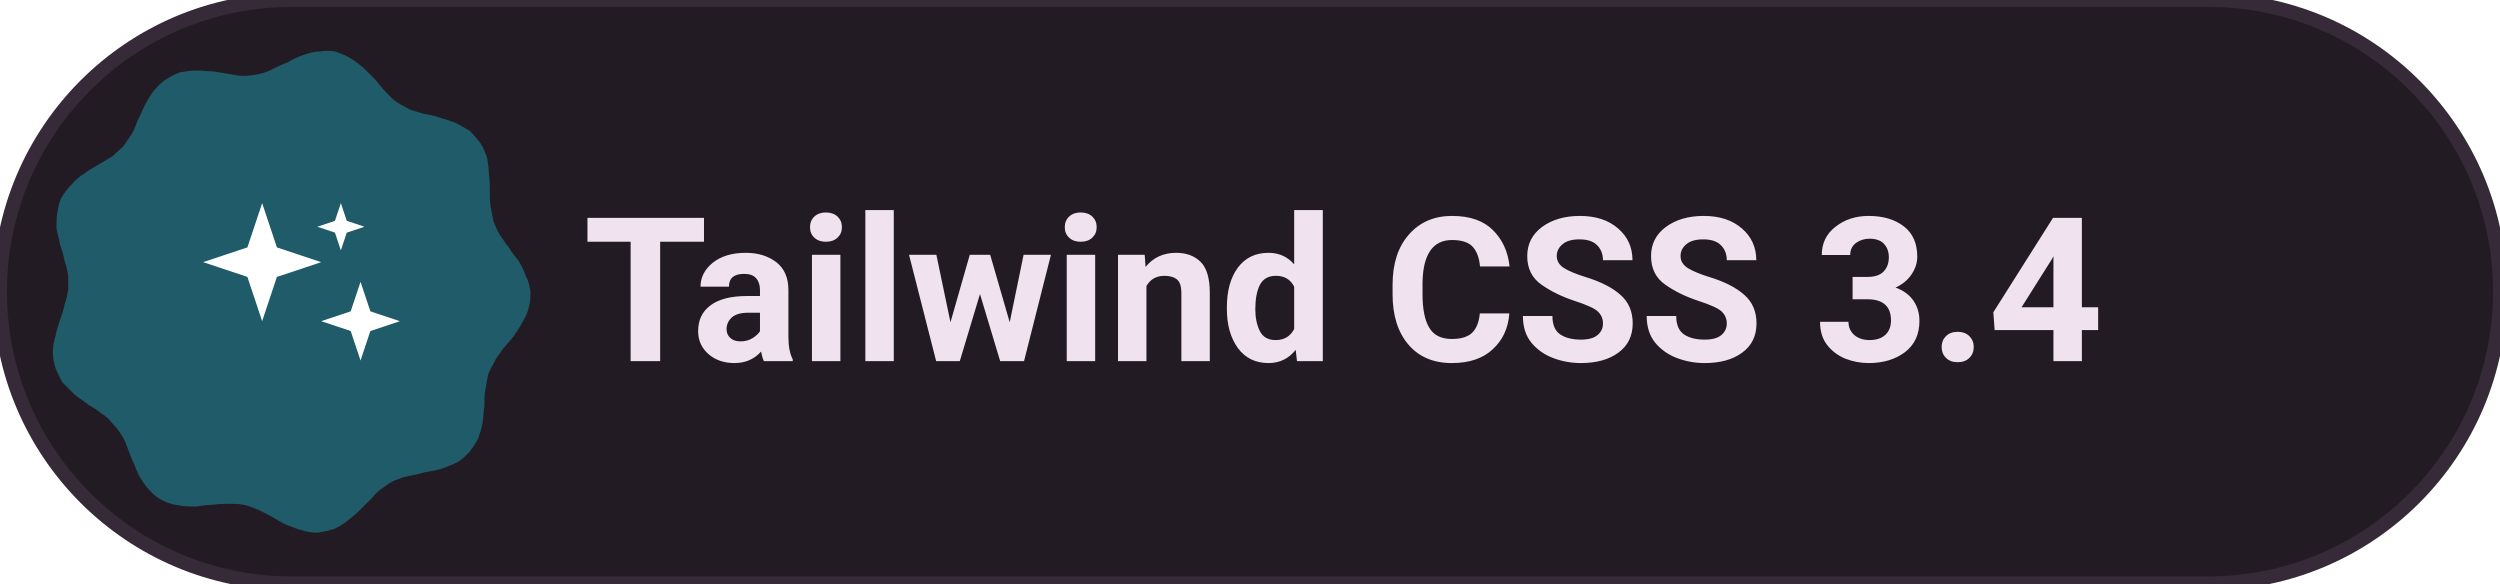
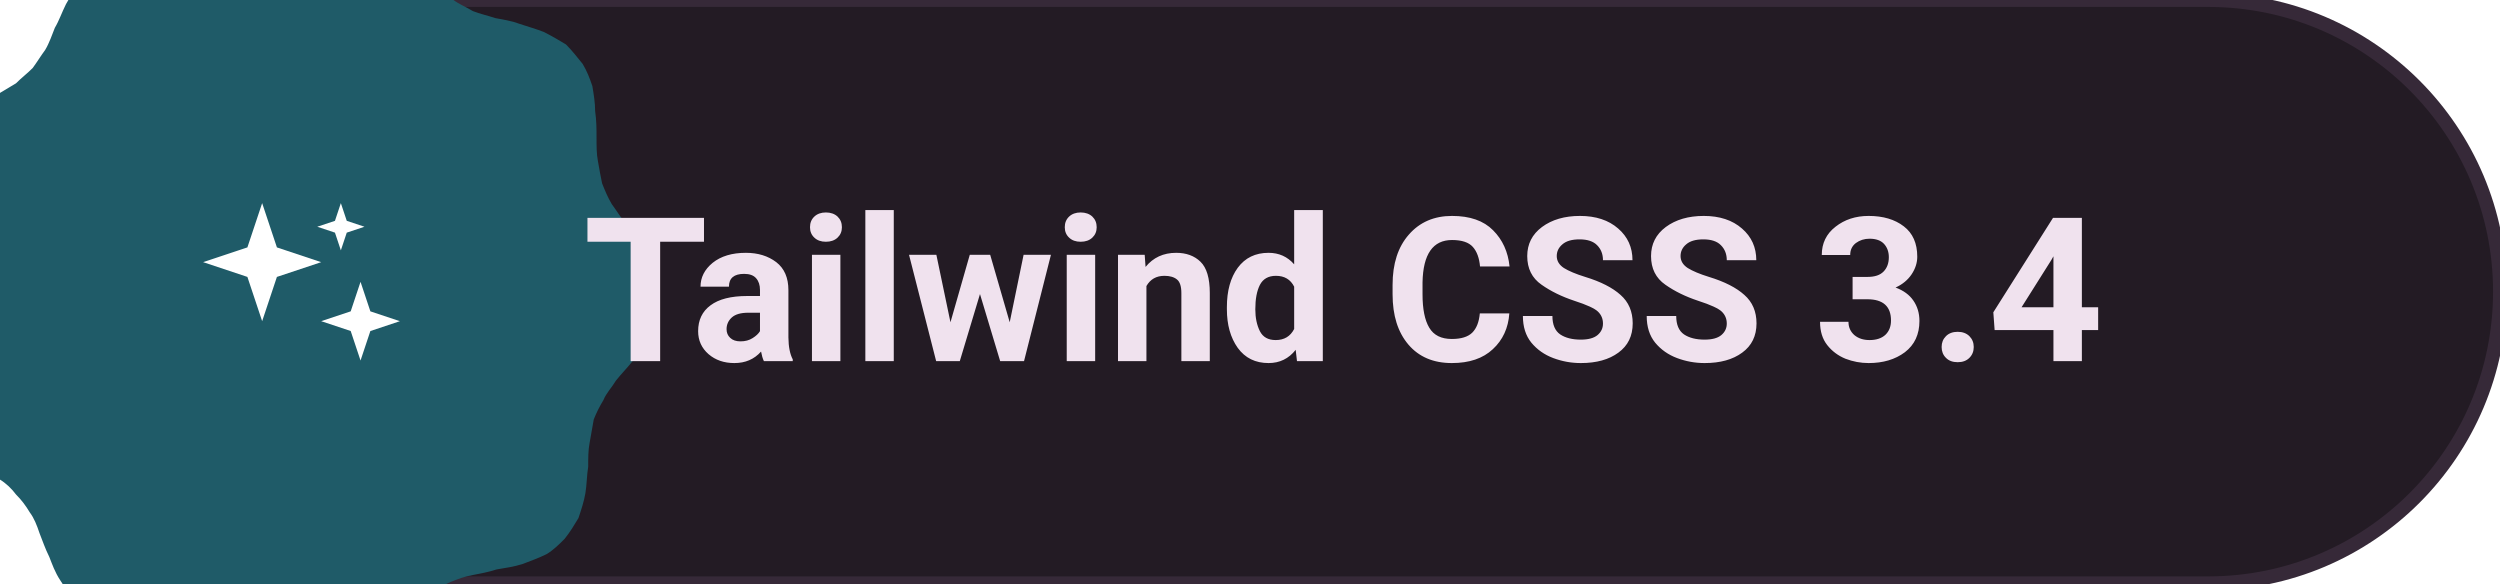
<svg xmlns="http://www.w3.org/2000/svg" width="180" height="42" viewBox="0 0 180 42">
  <path d="M21,0H159A21,21 0 0 1 180,21V21A21,21 0 0 1 159,42H21A21,21 0 0 1 0,21V21A21,21 0 0 1 21,0Z" fill="#231b24" stroke="#362938" stroke-width="1" />
-   <path d="M63.1,39.1C62.7,39.6 62.3,40.0 61.9,40.5C61.6,41.0 61.2,41.4 61.0,41.9C60.7,42.4 60.5,42.8 60.3,43.3C60.2,43.9 60.1,44.4 60.0,45.0C59.9,45.5 59.9,46.1 59.9,46.7C59.8,47.3 59.8,48.0 59.7,48.6C59.6,49.2 59.4,49.8 59.2,50.4C58.9,50.9 58.6,51.4 58.2,51.9C57.8,52.3 57.4,52.7 56.9,53.0C56.3,53.3 55.7,53.5 55.2,53.7C54.6,53.9 53.9,54.0 53.3,54.1C52.7,54.3 52.1,54.4 51.6,54.5C51.0,54.6 50.5,54.8 50.0,55.0C49.5,55.2 49.1,55.5 48.7,55.8C48.2,56.1 47.8,56.5 47.4,57.0C47.0,57.4 46.6,57.8 46.1,58.3C45.7,58.7 45.2,59.1 44.7,59.5C44.2,59.9 43.7,60.2 43.2,60.4C42.6,60.6 42.0,60.7 41.4,60.8C40.8,60.8 40.2,60.7 39.6,60.5C39.1,60.4 38.5,60.1 37.9,59.9C37.3,59.6 36.8,59.3 36.3,59.0C35.7,58.7 35.2,58.4 34.7,58.2C34.2,58.0 33.7,57.8 33.2,57.7C32.7,57.6 32.1,57.6 31.6,57.6C31.0,57.6 30.5,57.6 29.9,57.7C29.3,57.7 28.6,57.8 28.0,57.9C27.4,57.9 26.8,57.9 26.2,57.8C25.6,57.7 25.0,57.6 24.4,57.3C23.9,57.1 23.4,56.7 23.0,56.3C22.6,55.9 22.2,55.4 21.9,54.9C21.5,54.3 21.3,53.7 21.1,53.2C20.8,52.6 20.6,52.0 20.4,51.5C20.2,50.9 20.0,50.4 19.7,50.0C19.4,49.5 19.1,49.1 18.7,48.7C18.4,48.3 18.0,47.9 17.5,47.6C17.0,47.2 16.5,46.9 16.0,46.6C15.5,46.2 15.0,45.9 14.5,45.5C14.1,45.1 13.6,44.6 13.2,44.2C12.9,43.7 12.6,43.1 12.4,42.6C12.2,42.0 12.1,41.4 12.1,40.8C12.1,40.2 12.2,39.6 12.4,39.0C12.5,38.4 12.7,37.8 12.9,37.2C13.1,36.6 13.3,36.1 13.4,35.5C13.6,35.0 13.7,34.4 13.8,33.9C13.8,33.4 13.8,32.9 13.8,32.3C13.7,31.8 13.6,31.2 13.4,30.7C13.3,30.1 13.1,29.5 12.9,28.9C12.8,28.3 12.6,27.7 12.5,27.1C12.5,26.5 12.5,25.8 12.6,25.3C12.7,24.7 12.8,24.1 13.1,23.6C13.4,23.1 13.8,22.6 14.2,22.2C14.6,21.7 15.1,21.3 15.6,21.0C16.1,20.6 16.7,20.3 17.2,20.0C17.7,19.7 18.2,19.4 18.7,19.1C19.1,18.7 19.5,18.4 19.9,18.0C20.2,17.6 20.5,17.1 20.8,16.7C21.1,16.2 21.3,15.6 21.5,15.1C21.8,14.6 22.0,14.0 22.3,13.4C22.6,12.9 22.9,12.3 23.3,11.8C23.7,11.4 24.1,10.9 24.6,10.6C25.1,10.3 25.6,10.0 26.2,9.8C26.8,9.7 27.4,9.6 28.0,9.6C28.6,9.6 29.3,9.7 29.9,9.7C30.5,9.8 31.1,9.9 31.7,10.0C32.2,10.1 32.8,10.2 33.3,10.2C33.9,10.2 34.4,10.1 34.9,10.0C35.4,9.9 36.0,9.7 36.5,9.4C37.0,9.2 37.5,8.9 38.1,8.7C38.6,8.4 39.2,8.1 39.8,7.9C40.4,7.7 41.0,7.5 41.6,7.5C42.2,7.4 42.8,7.4 43.4,7.5C43.9,7.7 44.5,7.9 45.0,8.2C45.5,8.5 46.0,8.9 46.5,9.3C46.9,9.7 47.4,10.2 47.8,10.6C48.2,11.1 48.6,11.6 49.0,12.0C49.4,12.4 49.7,12.8 50.2,13.1C50.6,13.4 51.1,13.6 51.6,13.9C52.1,14.1 52.6,14.2 53.2,14.4C53.7,14.5 54.4,14.6 54.9,14.8C55.5,15.0 56.2,15.2 56.7,15.4C57.3,15.7 57.8,16.0 58.3,16.3C58.7,16.7 59.1,17.2 59.5,17.7C59.8,18.2 60.0,18.7 60.2,19.3C60.3,19.9 60.4,20.5 60.4,21.1C60.5,21.8 60.5,22.4 60.5,23.0C60.5,23.6 60.5,24.2 60.6,24.7C60.7,25.3 60.8,25.8 60.9,26.3C61.1,26.8 61.3,27.3 61.6,27.8C61.9,28.2 62.2,28.7 62.6,29.2C62.9,29.7 63.3,30.2 63.7,30.7C64.0,31.2 64.3,31.8 64.5,32.4C64.8,32.9 64.9,33.5 65.0,34.1C65.0,34.7 65.0,35.3 64.8,35.9C64.7,36.4 64.4,37.0 64.1,37.5C63.8,38.1 63.4,38.6 63.1,39.1Z" fill="#1F5B68" transform="translate(21, 21) scale(0.65) translate(-38.55, -34.1)" />
-   <g transform="translate(12.5, 12.5) scale(0.7083333)" color="#FFFFFF">
-     <path d="M9 3L7.5 7.5 3 9l4.5 1.5L9 15l1.5-4.5L15 9l-4.5-1.5z M19 11l-1 3-3 1 3 1 1 3 1-3 3-1-3-1z M17 3l-.6 1.8L14.6 5.4l1.8.6.6 1.8.6-1.8 1.8-.6-1.8-.6z" fill="currentColor" />
+   <g transform="translate(21, 21)">
+     <g>
+       <animateTransform attributeName="transform" type="scale" values="0.65;0.72;0.65" keyTimes="0;0.5;1" dur="3.5s" repeatCount="indefinite" />
+       <path d="M63.1,39.1C62.7,39.6 62.3,40.0 61.9,40.5C61.6,41.0 61.2,41.4 61.0,41.9C60.7,42.4 60.5,42.8 60.3,43.3C60.2,43.9 60.1,44.4 60.0,45.0C59.9,45.5 59.9,46.1 59.9,46.7C59.8,47.3 59.8,48.0 59.7,48.6C59.6,49.2 59.4,49.8 59.2,50.4C58.9,50.9 58.6,51.4 58.2,51.9C57.8,52.3 57.4,52.7 56.9,53.0C56.3,53.3 55.7,53.5 55.2,53.7C54.6,53.9 53.9,54.0 53.3,54.1C52.7,54.3 52.1,54.4 51.6,54.5C51.0,54.6 50.5,54.8 50.0,55.0C49.5,55.2 49.1,55.5 48.7,55.8C48.2,56.1 47.8,56.5 47.4,57.0C47.0,57.4 46.6,57.8 46.1,58.3C45.7,58.7 45.2,59.1 44.7,59.5C44.2,59.9 43.7,60.2 43.2,60.4C42.6,60.6 42.0,60.7 41.4,60.8C40.8,60.8 40.2,60.7 39.6,60.5C39.1,60.4 38.5,60.1 37.9,59.9C37.3,59.6 36.8,59.3 36.3,59.0C35.7,58.7 35.2,58.4 34.7,58.2C34.2,58.0 33.7,57.8 33.2,57.7C32.7,57.6 32.1,57.6 31.6,57.6C31.0,57.6 30.5,57.6 29.9,57.7C29.3,57.7 28.6,57.8 28.0,57.9C27.4,57.9 26.8,57.9 26.2,57.8C25.6,57.7 25.0,57.6 24.4,57.3C23.9,57.1 23.4,56.7 23.0,56.3C22.6,55.9 22.2,55.4 21.9,54.9C21.5,54.3 21.3,53.7 21.1,53.2C20.8,52.6 20.6,52.0 20.4,51.5C20.2,50.9 20.0,50.4 19.7,50.0C19.4,49.5 19.1,49.1 18.7,48.7C18.4,48.3 18.0,47.9 17.5,47.6C17.0,47.2 16.5,46.9 16.0,46.6C15.5,46.2 15.0,45.9 14.5,45.5C14.1,45.1 13.6,44.6 13.2,44.2C12.9,43.7 12.6,43.1 12.4,42.6C12.2,42.0 12.1,41.4 12.1,40.8C12.1,40.2 12.2,39.6 12.4,39.0C12.5,38.4 12.7,37.8 12.9,37.2C13.1,36.6 13.3,36.1 13.4,35.5C13.6,35.0 13.7,34.4 13.8,33.9C13.8,33.4 13.8,32.9 13.8,32.3C13.7,31.8 13.6,31.2 13.4,30.7C13.3,30.1 13.1,29.5 12.9,28.9C12.8,28.3 12.6,27.7 12.5,27.1C12.5,26.5 12.5,25.8 12.6,25.3C12.7,24.7 12.8,24.1 13.1,23.6C13.4,23.1 13.8,22.6 14.2,22.2C14.6,21.7 15.1,21.3 15.6,21.0C16.1,20.6 16.7,20.3 17.2,20.0C17.7,19.7 18.2,19.4 18.7,19.1C19.1,18.7 19.5,18.4 19.9,18.0C20.2,17.6 20.5,17.1 20.8,16.7C21.1,16.2 21.3,15.6 21.5,15.1C21.8,14.6 22.0,14.0 22.3,13.4C22.6,12.9 22.9,12.3 23.3,11.8C23.7,11.4 24.1,10.9 24.6,10.6C25.1,10.3 25.6,10.0 26.2,9.8C26.8,9.7 27.4,9.6 28.0,9.6C28.6,9.6 29.3,9.7 29.9,9.7C30.5,9.8 31.1,9.9 31.7,10.0C32.2,10.1 32.8,10.2 33.3,10.2C33.9,10.2 34.4,10.1 34.9,10.0C35.4,9.9 36.0,9.7 36.5,9.4C37.0,9.2 37.5,8.9 38.1,8.7C38.6,8.4 39.2,8.1 39.8,7.9C40.4,7.7 41.0,7.5 41.6,7.5C42.2,7.4 42.8,7.4 43.4,7.5C43.9,7.7 44.5,7.9 45.0,8.2C45.5,8.5 46.0,8.9 46.5,9.3C46.9,9.7 47.4,10.2 47.8,10.6C48.2,11.1 48.6,11.6 49.0,12.0C49.4,12.4 49.7,12.8 50.2,13.1C50.6,13.4 51.1,13.6 51.6,13.9C52.1,14.1 52.6,14.2 53.2,14.4C53.7,14.5 54.4,14.6 54.9,14.8C55.5,15.0 56.2,15.2 56.7,15.4C57.3,15.7 57.8,16.0 58.3,16.3C58.7,16.7 59.1,17.2 59.5,17.7C59.8,18.2 60.0,18.7 60.2,19.3C60.3,19.9 60.4,20.5 60.4,21.1C60.5,21.8 60.5,22.4 60.5,23.0C60.5,23.6 60.5,24.2 60.6,24.7C60.7,25.3 60.8,25.8 60.9,26.3C61.1,26.8 61.3,27.3 61.6,27.8C61.9,28.2 62.2,28.7 62.6,29.2C62.9,29.7 63.3,30.2 63.7,30.7C64.0,31.2 64.3,31.8 64.5,32.4C64.8,32.9 64.9,33.5 65.0,34.1C65.0,34.7 65.0,35.3 64.8,35.9C64.7,36.4 64.4,37.0 64.1,37.5C63.8,38.1 63.4,38.6 63.1,39.1Z" fill="#1F5B68" transform="translate(-38.55, -34.1)" />
+     </g>
+     <g transform="translate(-8.5, -8.5) scale(0.7083333)" color="#FFFFFF">
+       <path d="M9 3L7.5 7.5 3 9l4.5 1.5L9 15l1.5-4.5L15 9l-4.5-1.5z M19 11l-1 3-3 1 3 1 1 3 1-3 3-1-3-1z M17 3l-.6 1.8L14.6 5.4l1.8.6.6 1.8.6-1.8 1.8-.6-1.8-.6z" fill="currentColor" />
+     </g>
  </g>
  <text x="42" y="26" font-family="system-ui, -apple-system, Roboto, sans-serif" font-size="14.5" font-weight="600" fill="#f0e2ee">Tailwind CSS 3.4</text>
</svg>
